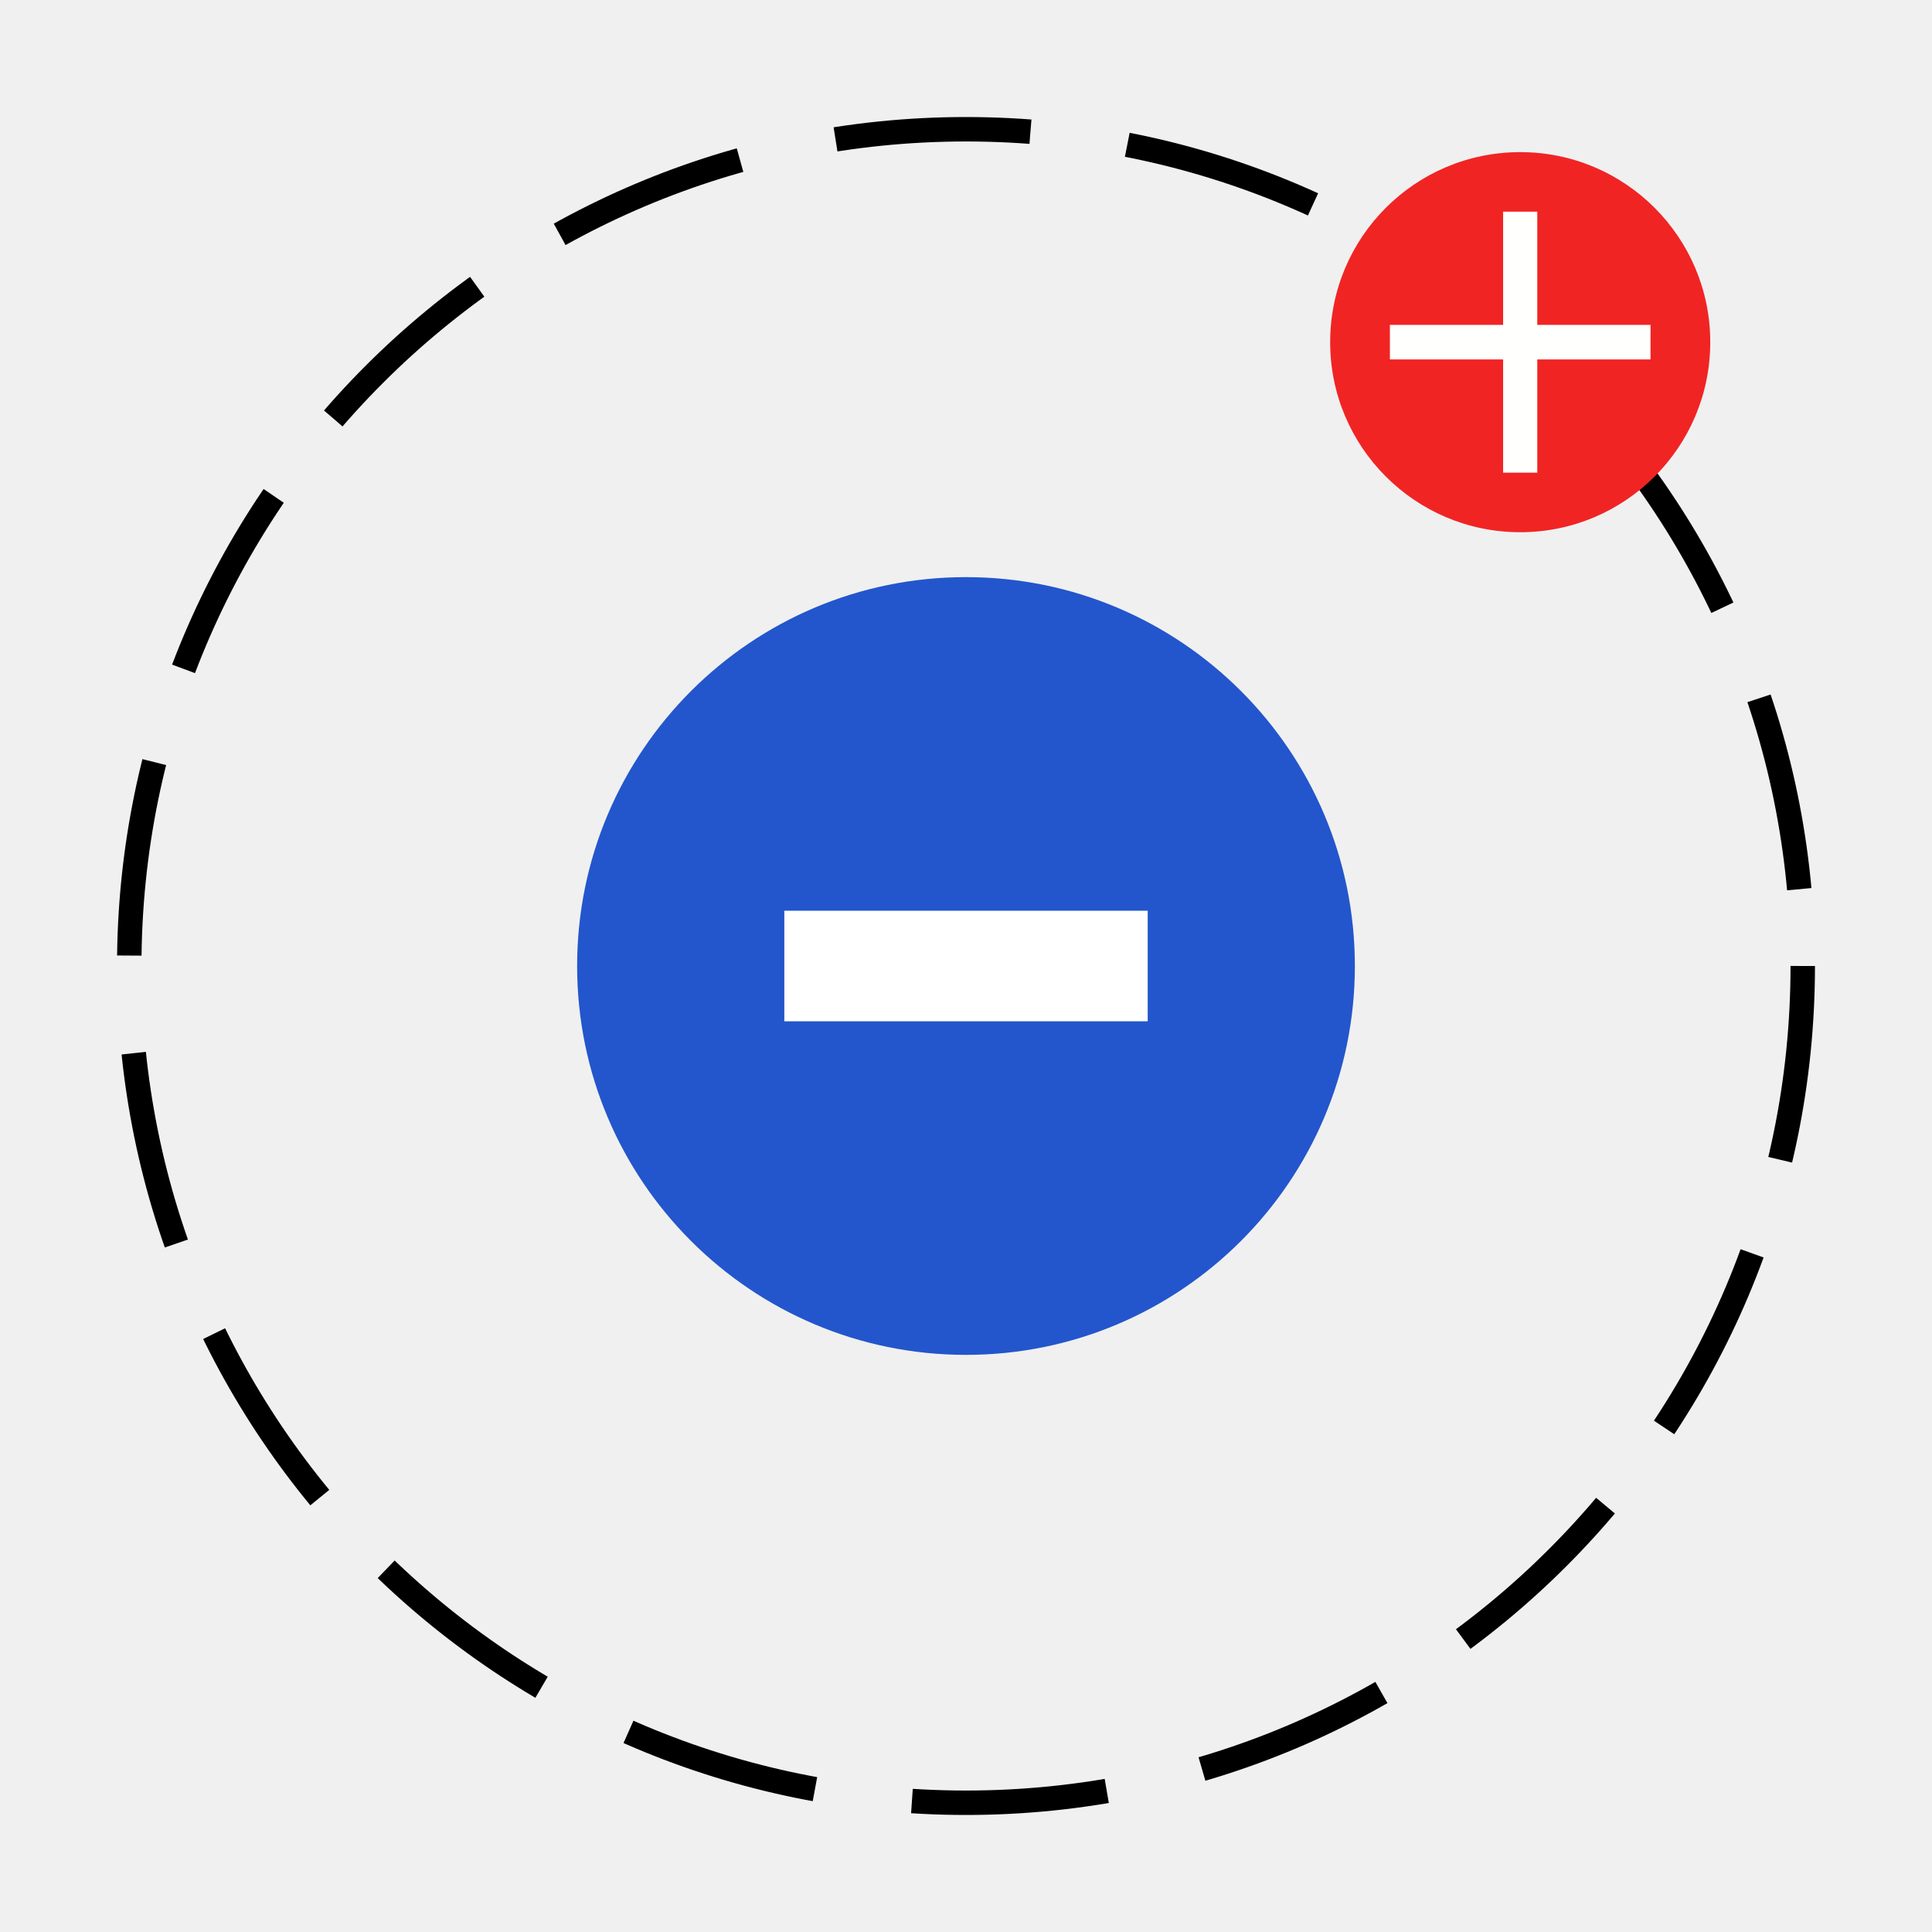
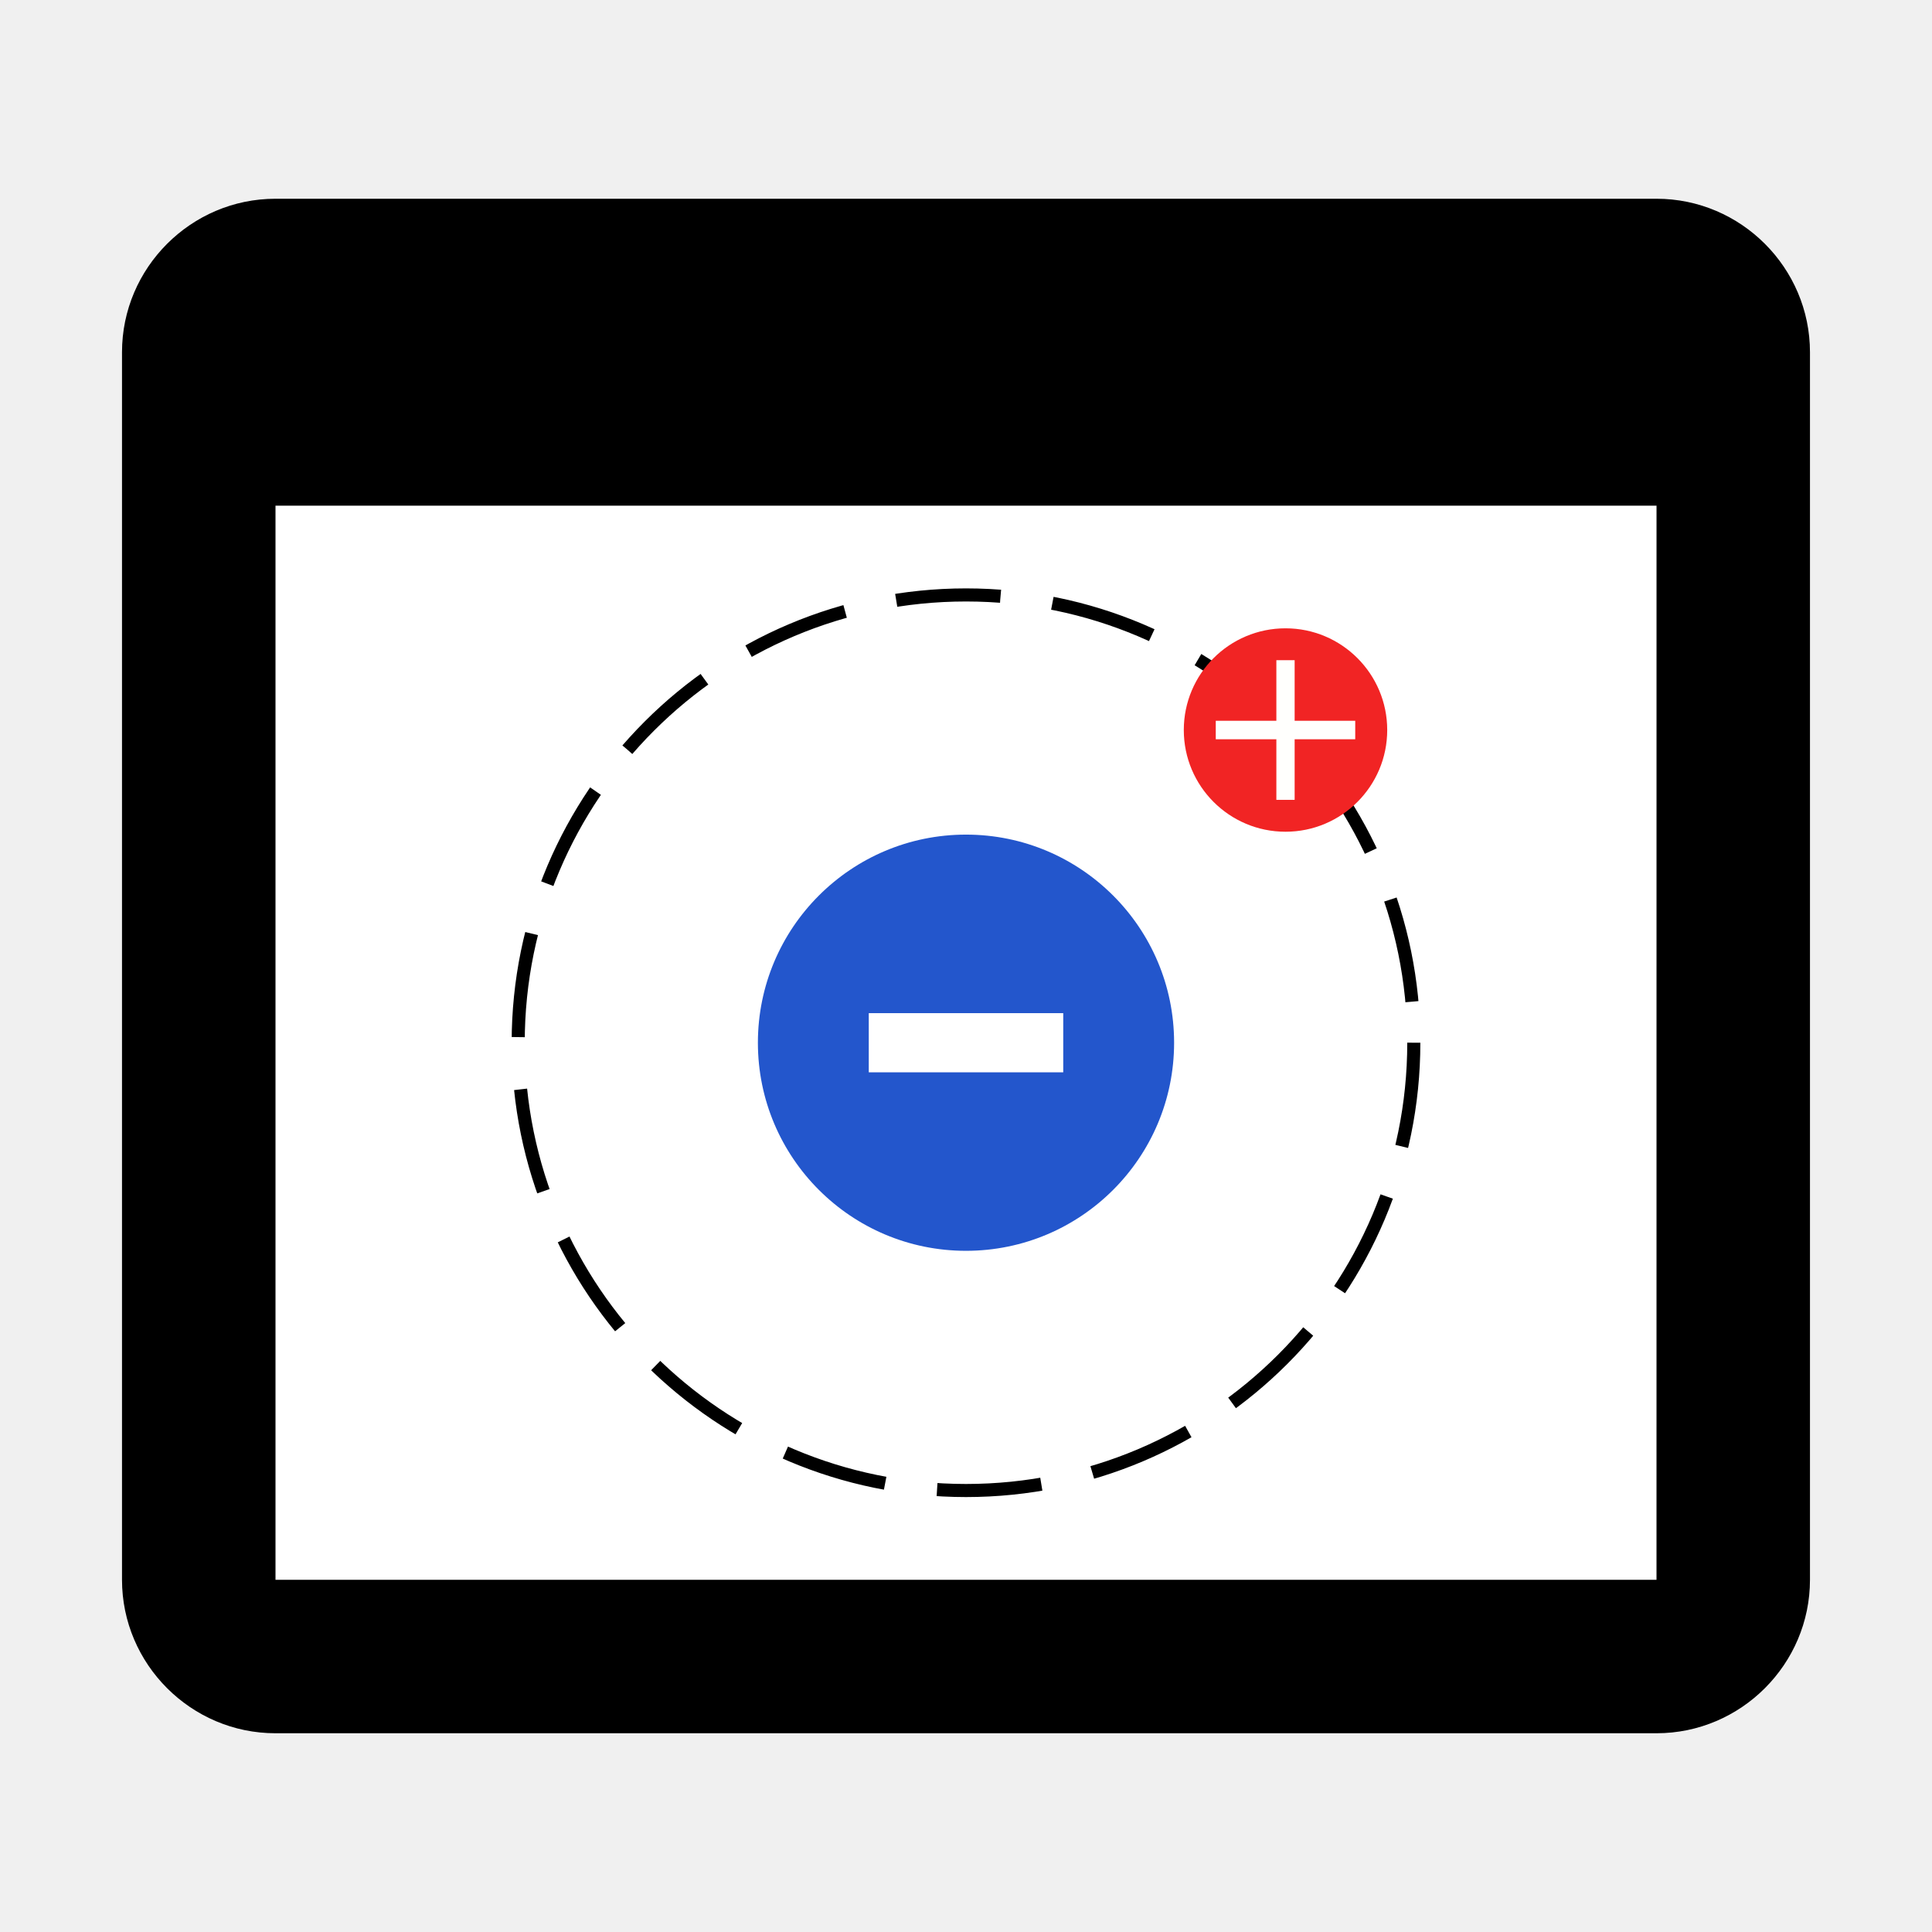
<svg xmlns="http://www.w3.org/2000/svg" width="100mm" height="100mm" viewBox="0 0 100 100" version="1.1" id="svg5">
  <defs id="defs2">
    <marker style="overflow:visible" id="Arrow1Lstart" refX="0.0" refY="0.0" orient="auto">
      <path transform="scale(0.8) translate(12.5,0)" style="fill-rule:evenodd;fill:context-stroke;stroke:context-stroke;stroke-width:1.0pt" d="M 0.0,0.0 L 5.0,-5.0 L -12.5,0.0 L 5.0,5.0 L 0.0,0.0 z " id="path6770" />
    </marker>
  </defs>
  <g id="layer1">
-     <path id="path31" style="fill:none;stroke:#000000;stroke-width:1.265;stroke-dasharray:10.12, 5.06;paint-order:stroke markers fill" d="M 93.31,50 A 43.31,43.31 0 0 1 50,93.31 43.31,43.31 0 0 1 6.69,50 43.31,43.31 0 0 1 50,6.69 43.31,43.31 0 0 1 93.31,50 Z" />
-     <path id="path35" style="stroke-width:2.414;paint-order:stroke markers fill;fill:#2356cc;fill-opacity:1" d="M 70.128,50 A 20.128,20.128 0 0 1 50,70.128 20.128,20.128 0 0 1 29.872,50 20.128,20.128 0 0 1 50,29.872 20.128,20.128 0 0 1 70.128,50 Z" />
-     <g aria-label="-" id="text3202" style="font-size:51.936px;line-height:1.25;letter-spacing:0px;word-spacing:0px;fill:#ffffff;stroke-width:1.298" transform="matrix(1.376017,0,0,1.376017,-18.80087,-18.80087)">
-       <path d="m 43.166,47.921 h 13.669 v 4.159 h -13.669 z" id="path7043" />
+     <rect style="fill:#ffffff;fill-opacity:1;stroke:none;stroke-width:1.182;stroke-miterlimit:4;stroke-dasharray:9.453, 4.727;stroke-dashoffset:0;paint-order:stroke markers fill" id="rect9762" width="71.483" height="55.598" x="14.259" y="26.172" />
+     <g id="g9738" transform="matrix(1.231443,0,0,1.231443,-11.57216,-13.45812)">
+       <path id="path31" style="fill:none;stroke:#000000;stroke-width:0.55;stroke-dasharray:4.398, 2.199;paint-order:stroke markers fill" d="M 68.822,54.756 A 18.822,18.822 0 0 1 50,73.578 18.822,18.822 0 0 1 31.178,54.756 18.822,18.822 0 0 1 50,35.935 18.822,18.822 0 0 1 68.822,54.756 Z" />
+       <g id="g9727">
+         <path id="path35" style="fill:#2356cc;fill-opacity:1;stroke-width:1.049;paint-order:stroke markers fill" d="M 58.747,54.756 A 8.747,8.747 0 0 1 50,63.503 8.747,8.747 0 0 1 41.253,54.756 8.747,8.747 0 0 1 50,46.009 a 8.747,8.747 0 0 1 8.747,8.747 z" />
+         <g aria-label="-" id="text3202" style="font-size:51.936px;line-height:1.25;letter-spacing:0px;word-spacing:0px;fill:#ffffff;stroke-width:1.298" transform="matrix(0.5979865,0,0,0.5979865,20.10068,24.85706)">
+           <path d="m 43.166,47.921 h 13.669 v 4.159 h -13.669 z" id="path7043" />
+         </g>
+       </g>
+       <g id="g9722" transform="translate(13.42941,-13.14308)">
+         <path id="path33" style="fill:#f12424;fill-opacity:1;stroke-width:0.207;paint-order:stroke markers fill" d="m 54.275,54.756 a 4.275,4.275 0 0 1 -4.275,4.275 4.275,4.275 0 0 1 -4.275,-4.275 4.275,4.275 0 0 1 4.275,-4.275 4.275,4.275 0 0 1 4.275,4.275 z" />
+         <g aria-label="+" id="text6000" style="font-size:16.209px;line-height:1.25;letter-spacing:0px;word-spacing:0px;fill:#fffffd;stroke-width:0.405" transform="matrix(0.5777613,0,0,0.5777613,38.64562,44.03539)">
+           <path d="m 20.317,13.475 v 4.408 h 4.408 v 1.345 h -4.408 v 4.408 h -1.33 v -4.408 h -4.408 v -1.345 h 4.408 v -4.408 z" id="path7039" />
+         </g>
+       </g>
    </g>
-     <path id="path33" style="stroke-width:0.477;paint-order:stroke markers fill;fill:#f12424;fill-opacity:1" d="m 88.523,17.711 a 9.837,9.837 0 0 1 -9.837,9.837 9.837,9.837 0 0 1 -9.837,-9.837 9.837,9.837 0 0 1 9.837,-9.837 9.837,9.837 0 0 1 9.837,9.837 z" />
-     <g aria-label="+" id="text6000" style="font-size:16.209px;line-height:1.25;letter-spacing:0px;word-spacing:0px;fill:#fffffd;stroke-width:0.405" transform="matrix(1.329478,0,0,1.329478,52.55847,-6.958969)">
-       <path d="m 20.317,13.475 v 4.408 h 4.408 v 1.345 h -4.408 v 4.408 h -1.33 v -4.408 h -4.408 v -1.345 h 4.408 v -4.408 z" id="path7039" />
-     </g>
+     <path fill="currentColor" d="m 85.741,10.287 h -71.483 c -4.368,0 -7.943,3.574 -7.943,7.943 v 63.54 c 0,4.368 3.574,7.943 7.943,7.943 h 71.483 c 4.368,0 7.943,-3.574 7.943,-7.943 V 18.23 c 0,-4.368 -3.574,-7.943 -7.943,-7.943 m 0,71.483 H 14.259 V 26.172 h 71.483 z" id="path9710" style="stroke-width:3.971" />
  </g>
</svg>
